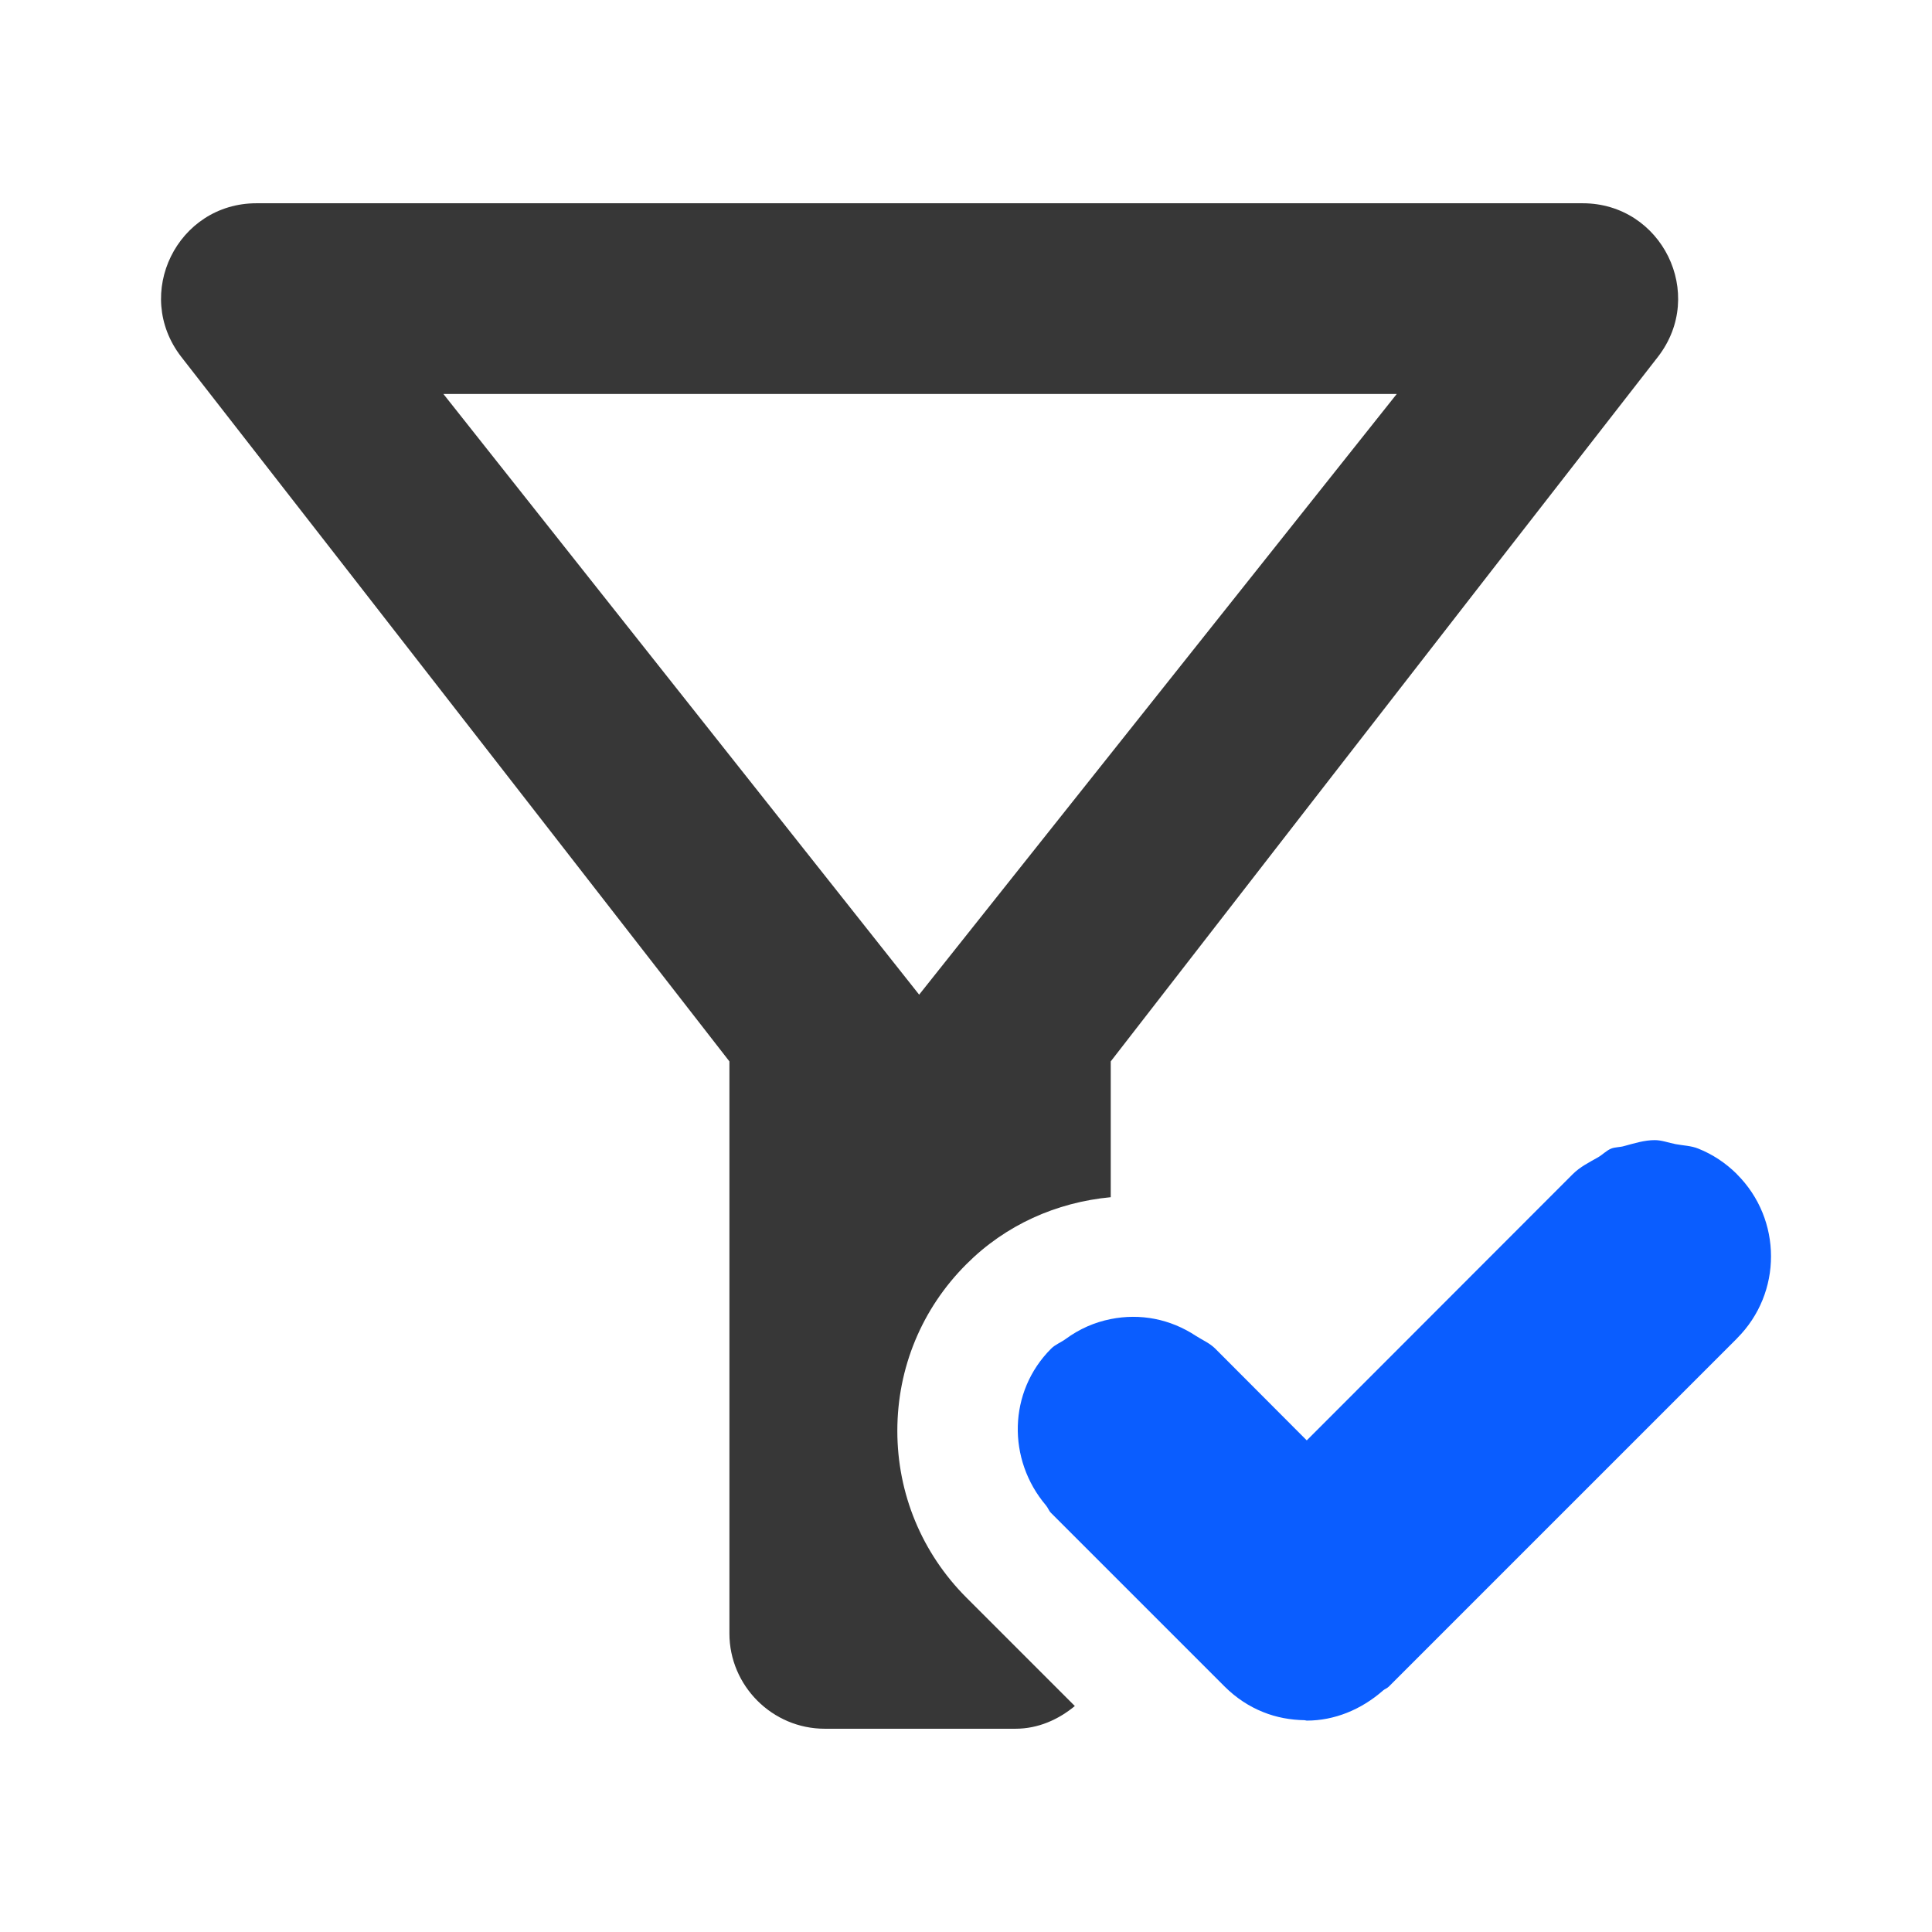
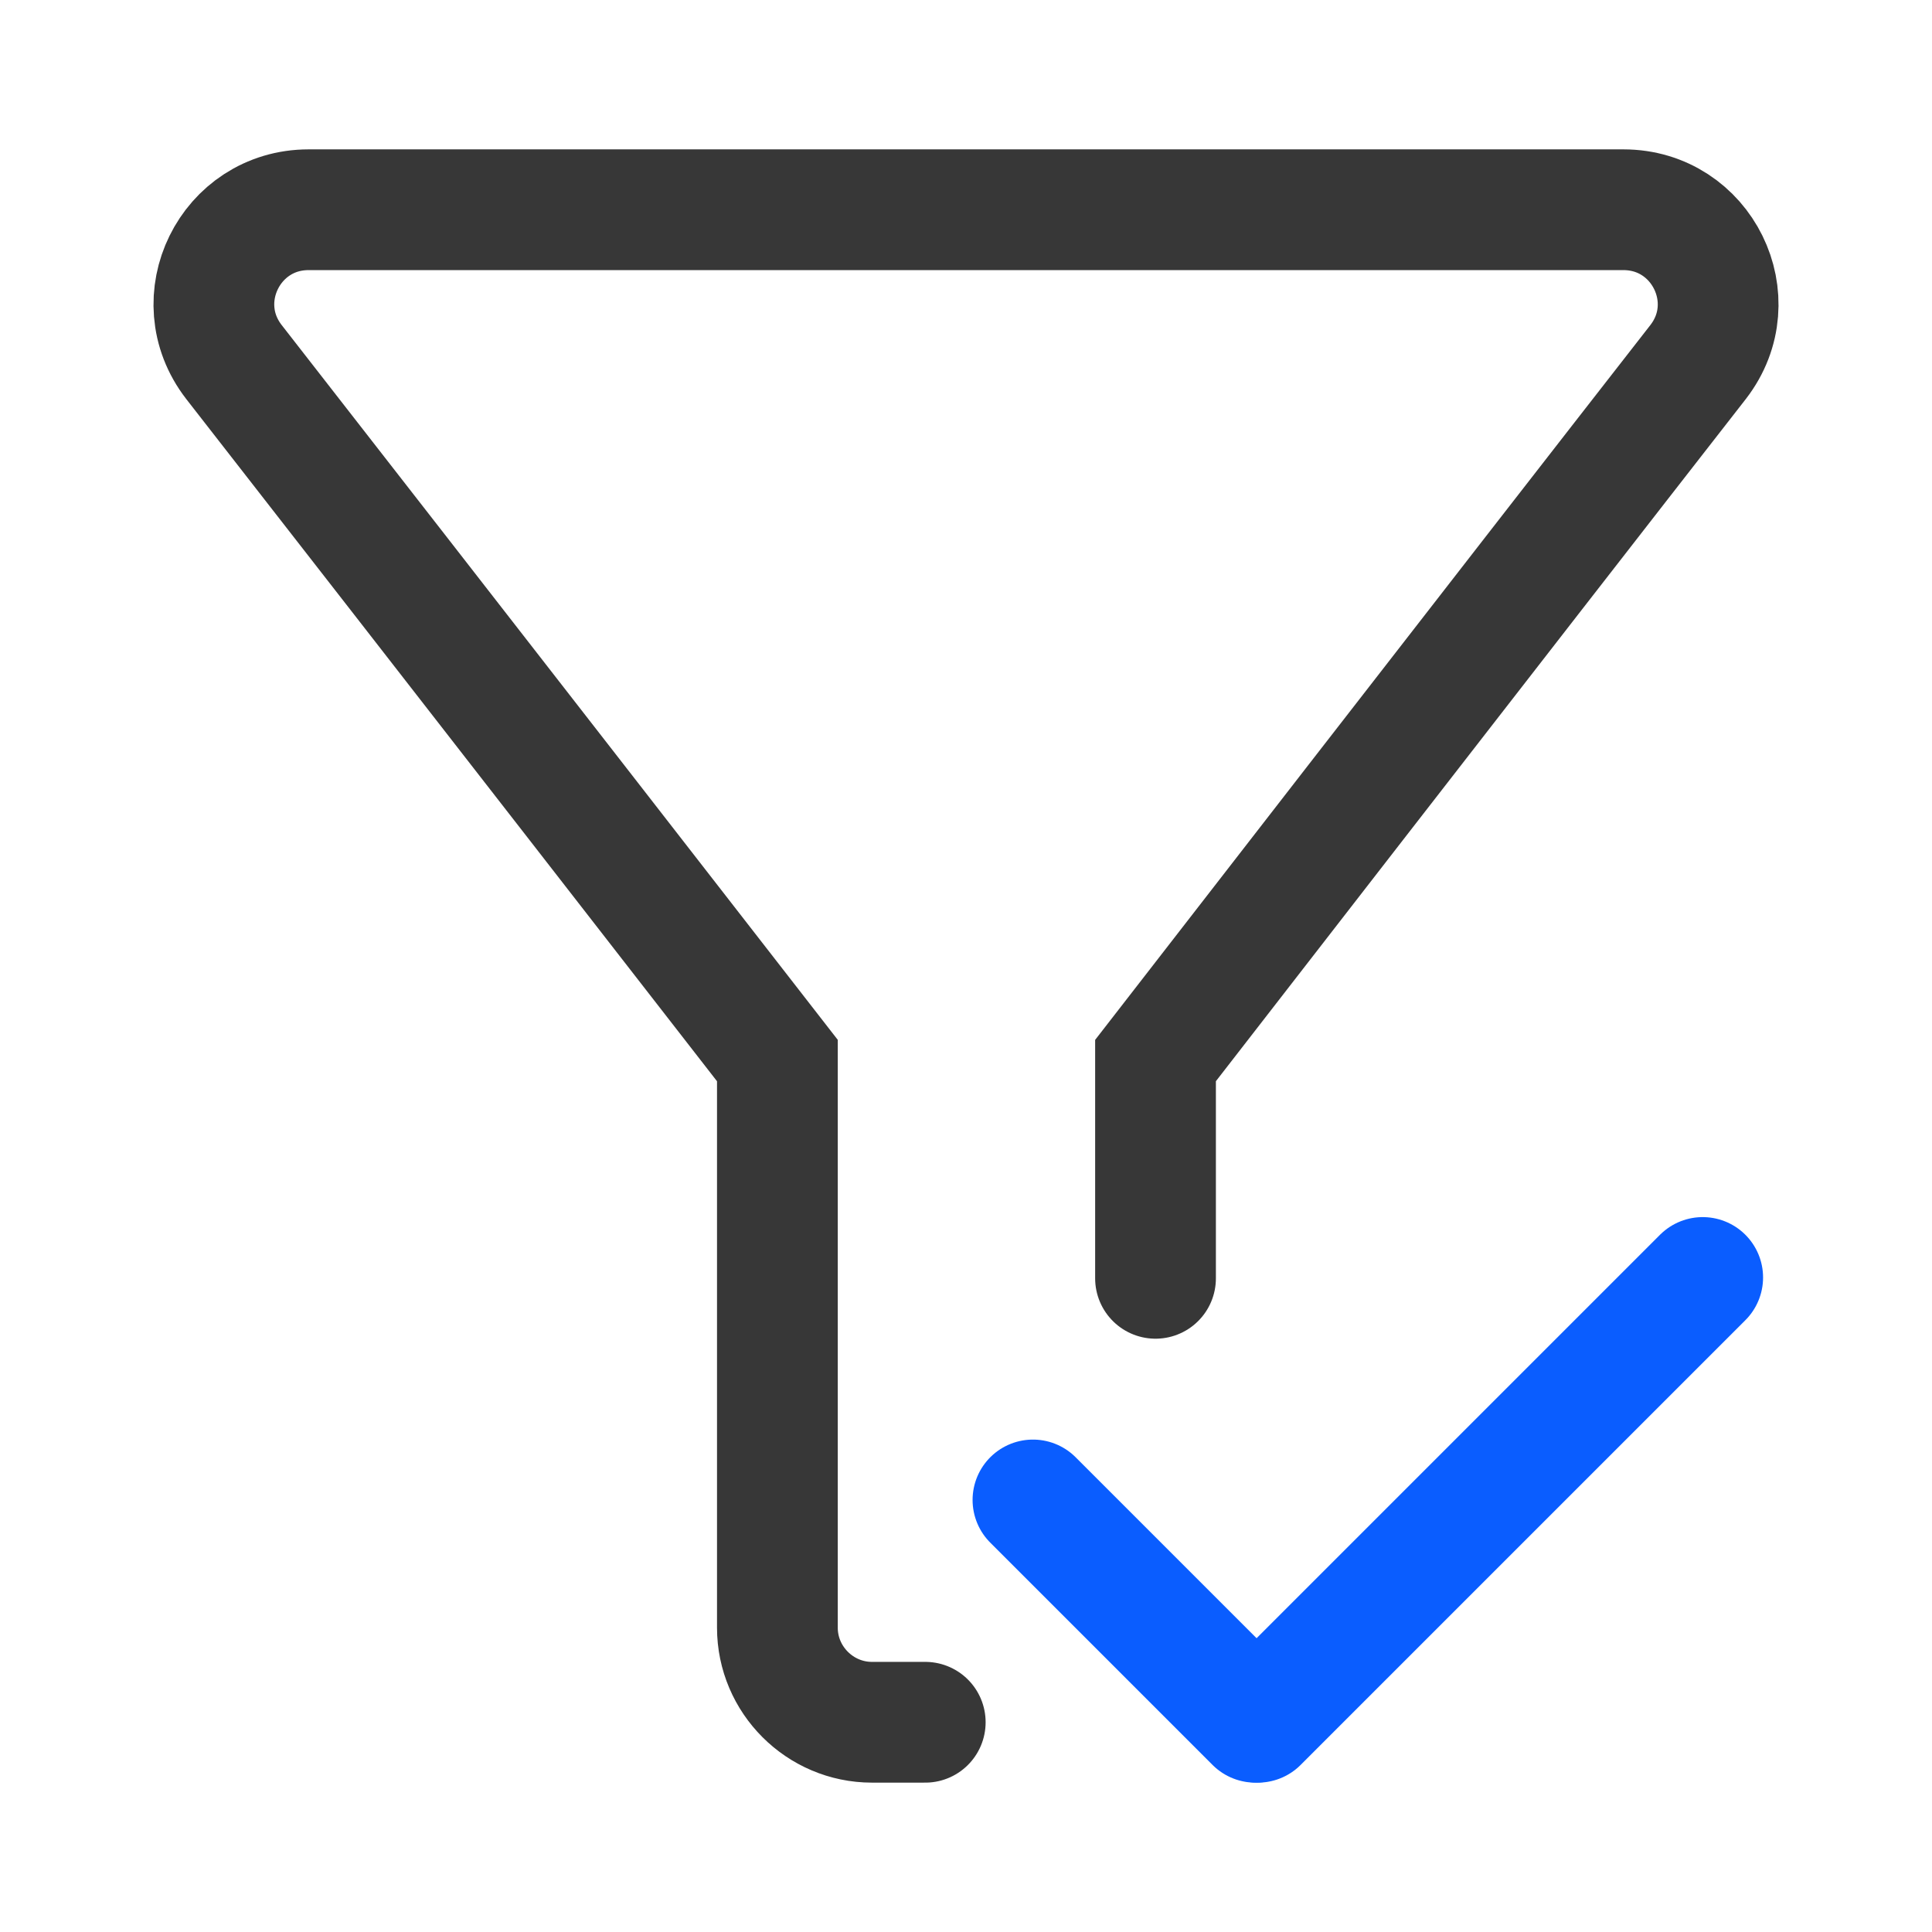
- <svg xmlns="http://www.w3.org/2000/svg" width="24" height="24" viewBox="0 0 24 24" fill="none">
-   <path d="M11.147 17.774C11.147 16.991 11.452 16.256 12.005 15.704C12.491 15.217 13.121 14.936 13.798 14.872V13.185C13.798 13.185 18.204 7.5 20.596 4.432C21.2 3.651 20.643 2.525 19.66 2.525H3.186C2.203 2.525 1.647 3.651 2.251 4.432C4.643 7.5 9.061 13.185 9.061 13.185V20.291C9.061 20.942 9.594 21.475 10.245 21.475H12.614C12.897 21.475 13.148 21.361 13.352 21.193L12.005 19.846C11.452 19.292 11.147 18.556 11.147 17.774ZM5.508 4.894H17.351L11.418 12.356L5.508 4.894Z" fill="#373737" />
-   <path d="M21.577 14.587L21.575 14.584C21.434 14.444 21.271 14.338 21.098 14.269C21.008 14.232 20.91 14.231 20.816 14.213C20.729 14.197 20.645 14.163 20.556 14.163C20.427 14.163 20.301 14.203 20.175 14.237C20.122 14.253 20.064 14.248 20.013 14.269C19.955 14.293 19.909 14.343 19.854 14.375C19.744 14.438 19.63 14.493 19.536 14.587L16.233 17.893L15.097 16.754C15.027 16.684 14.939 16.648 14.858 16.596C14.536 16.383 14.164 16.313 13.798 16.386C13.596 16.426 13.409 16.508 13.236 16.635C13.177 16.678 13.11 16.701 13.057 16.754C12.522 17.289 12.511 18.132 12.993 18.7C13.019 18.73 13.028 18.767 13.057 18.795L13.798 19.536L15.213 20.951L15.215 20.953C15.356 21.093 15.518 21.199 15.691 21.268C15.856 21.335 16.032 21.366 16.207 21.369C16.215 21.369 16.224 21.374 16.233 21.374C16.575 21.374 16.909 21.239 17.182 20.999C17.204 20.98 17.232 20.972 17.253 20.951L21.577 16.627C21.578 16.627 21.578 16.625 21.579 16.624C21.86 16.343 22.001 15.974 22 15.605C22 15.236 21.858 14.867 21.577 14.587Z" fill="#0A5DFF" />
+ <svg xmlns="http://www.w3.org/2000/svg" width="32" height="32" viewBox="-2.068 -2 32 32" fill="none">
+   <g id="Content_STROKE">
+     <path id="Vector" d="M17.071 19.173V15.566C17.071 15.566 22.896 8.05 26.059 3.995C26.857 2.962 26.121 1.474 24.822 1.474H3.042C1.743 1.474 1.007 2.962 1.806 3.995C4.968 8.05 10.808 15.566 10.808 15.566V24.96C10.808 25.821 11.513 26.526 12.374 26.526H13.257" stroke="#373737" stroke-width="2" stroke-miterlimit="10" stroke-linecap="round" />
+     <g id="Group">
+       <path id="Vector_2" d="M18.723 26.526L15.041 22.844" stroke="#0A5DFF" stroke-width="2" stroke-linecap="round" stroke-linejoin="round" />
+       <path id="Vector_3" d="M26.134 19.159L18.767 26.526" stroke="#0A5DFF" stroke-width="2" stroke-linecap="round" stroke-linejoin="round" />
+     </g>
+   </g>
</svg>
